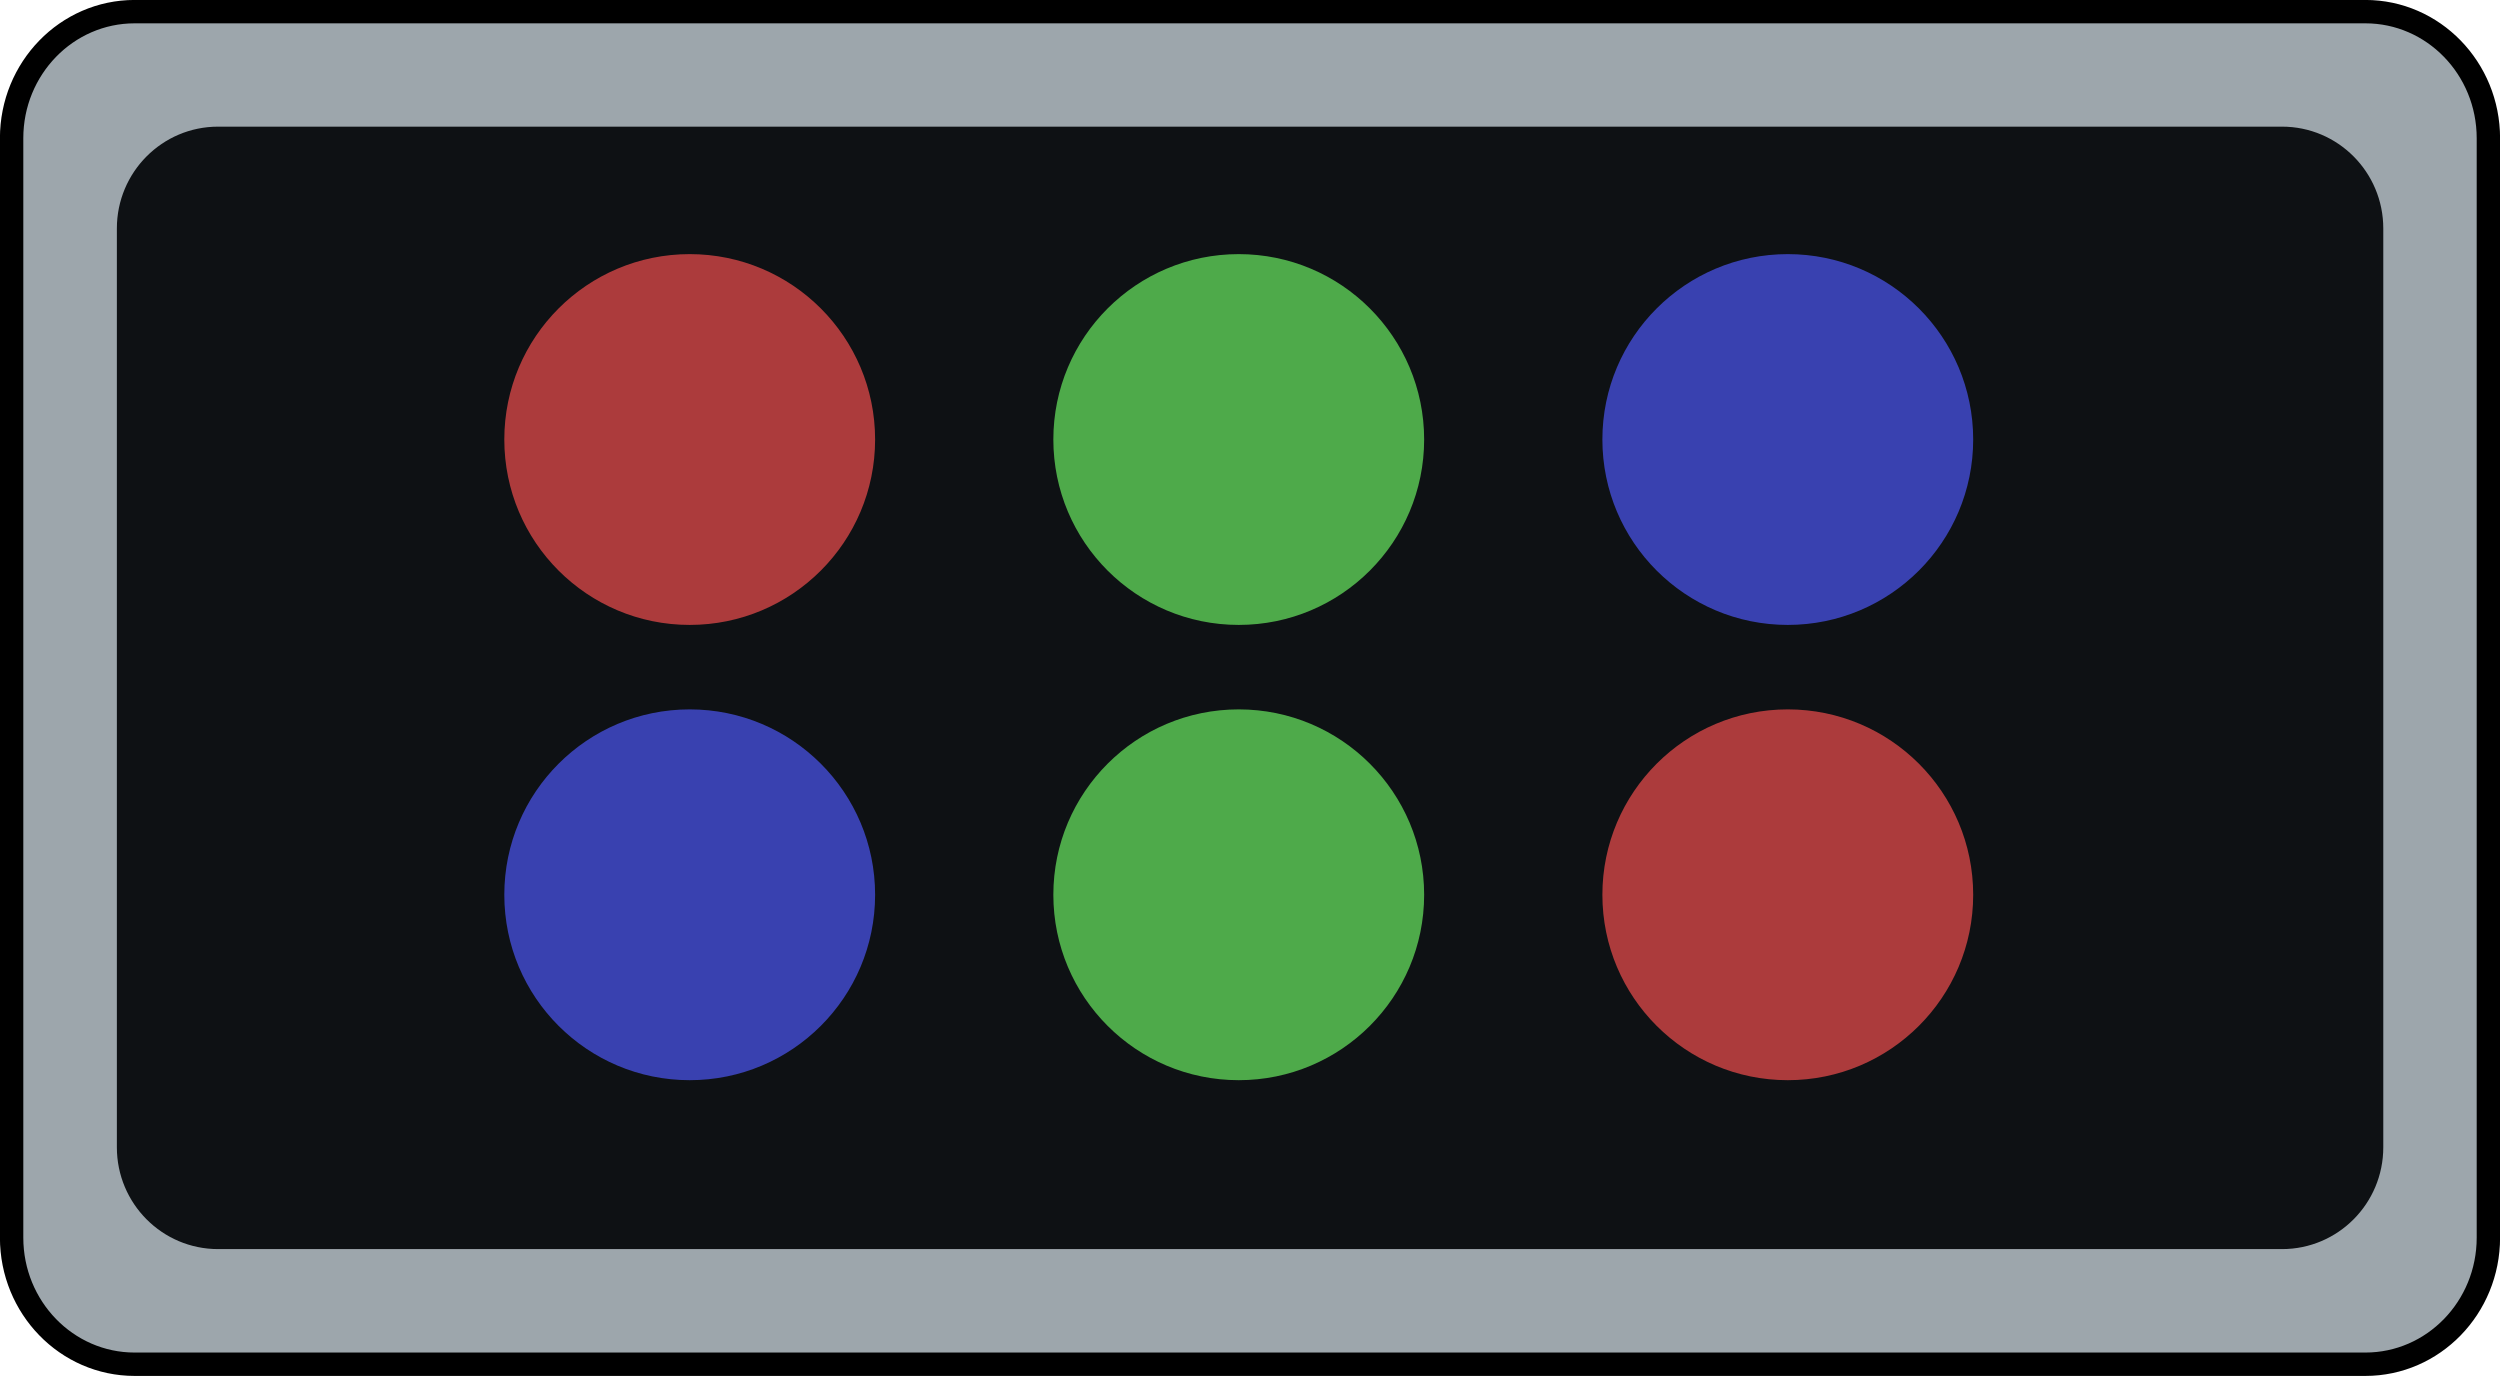
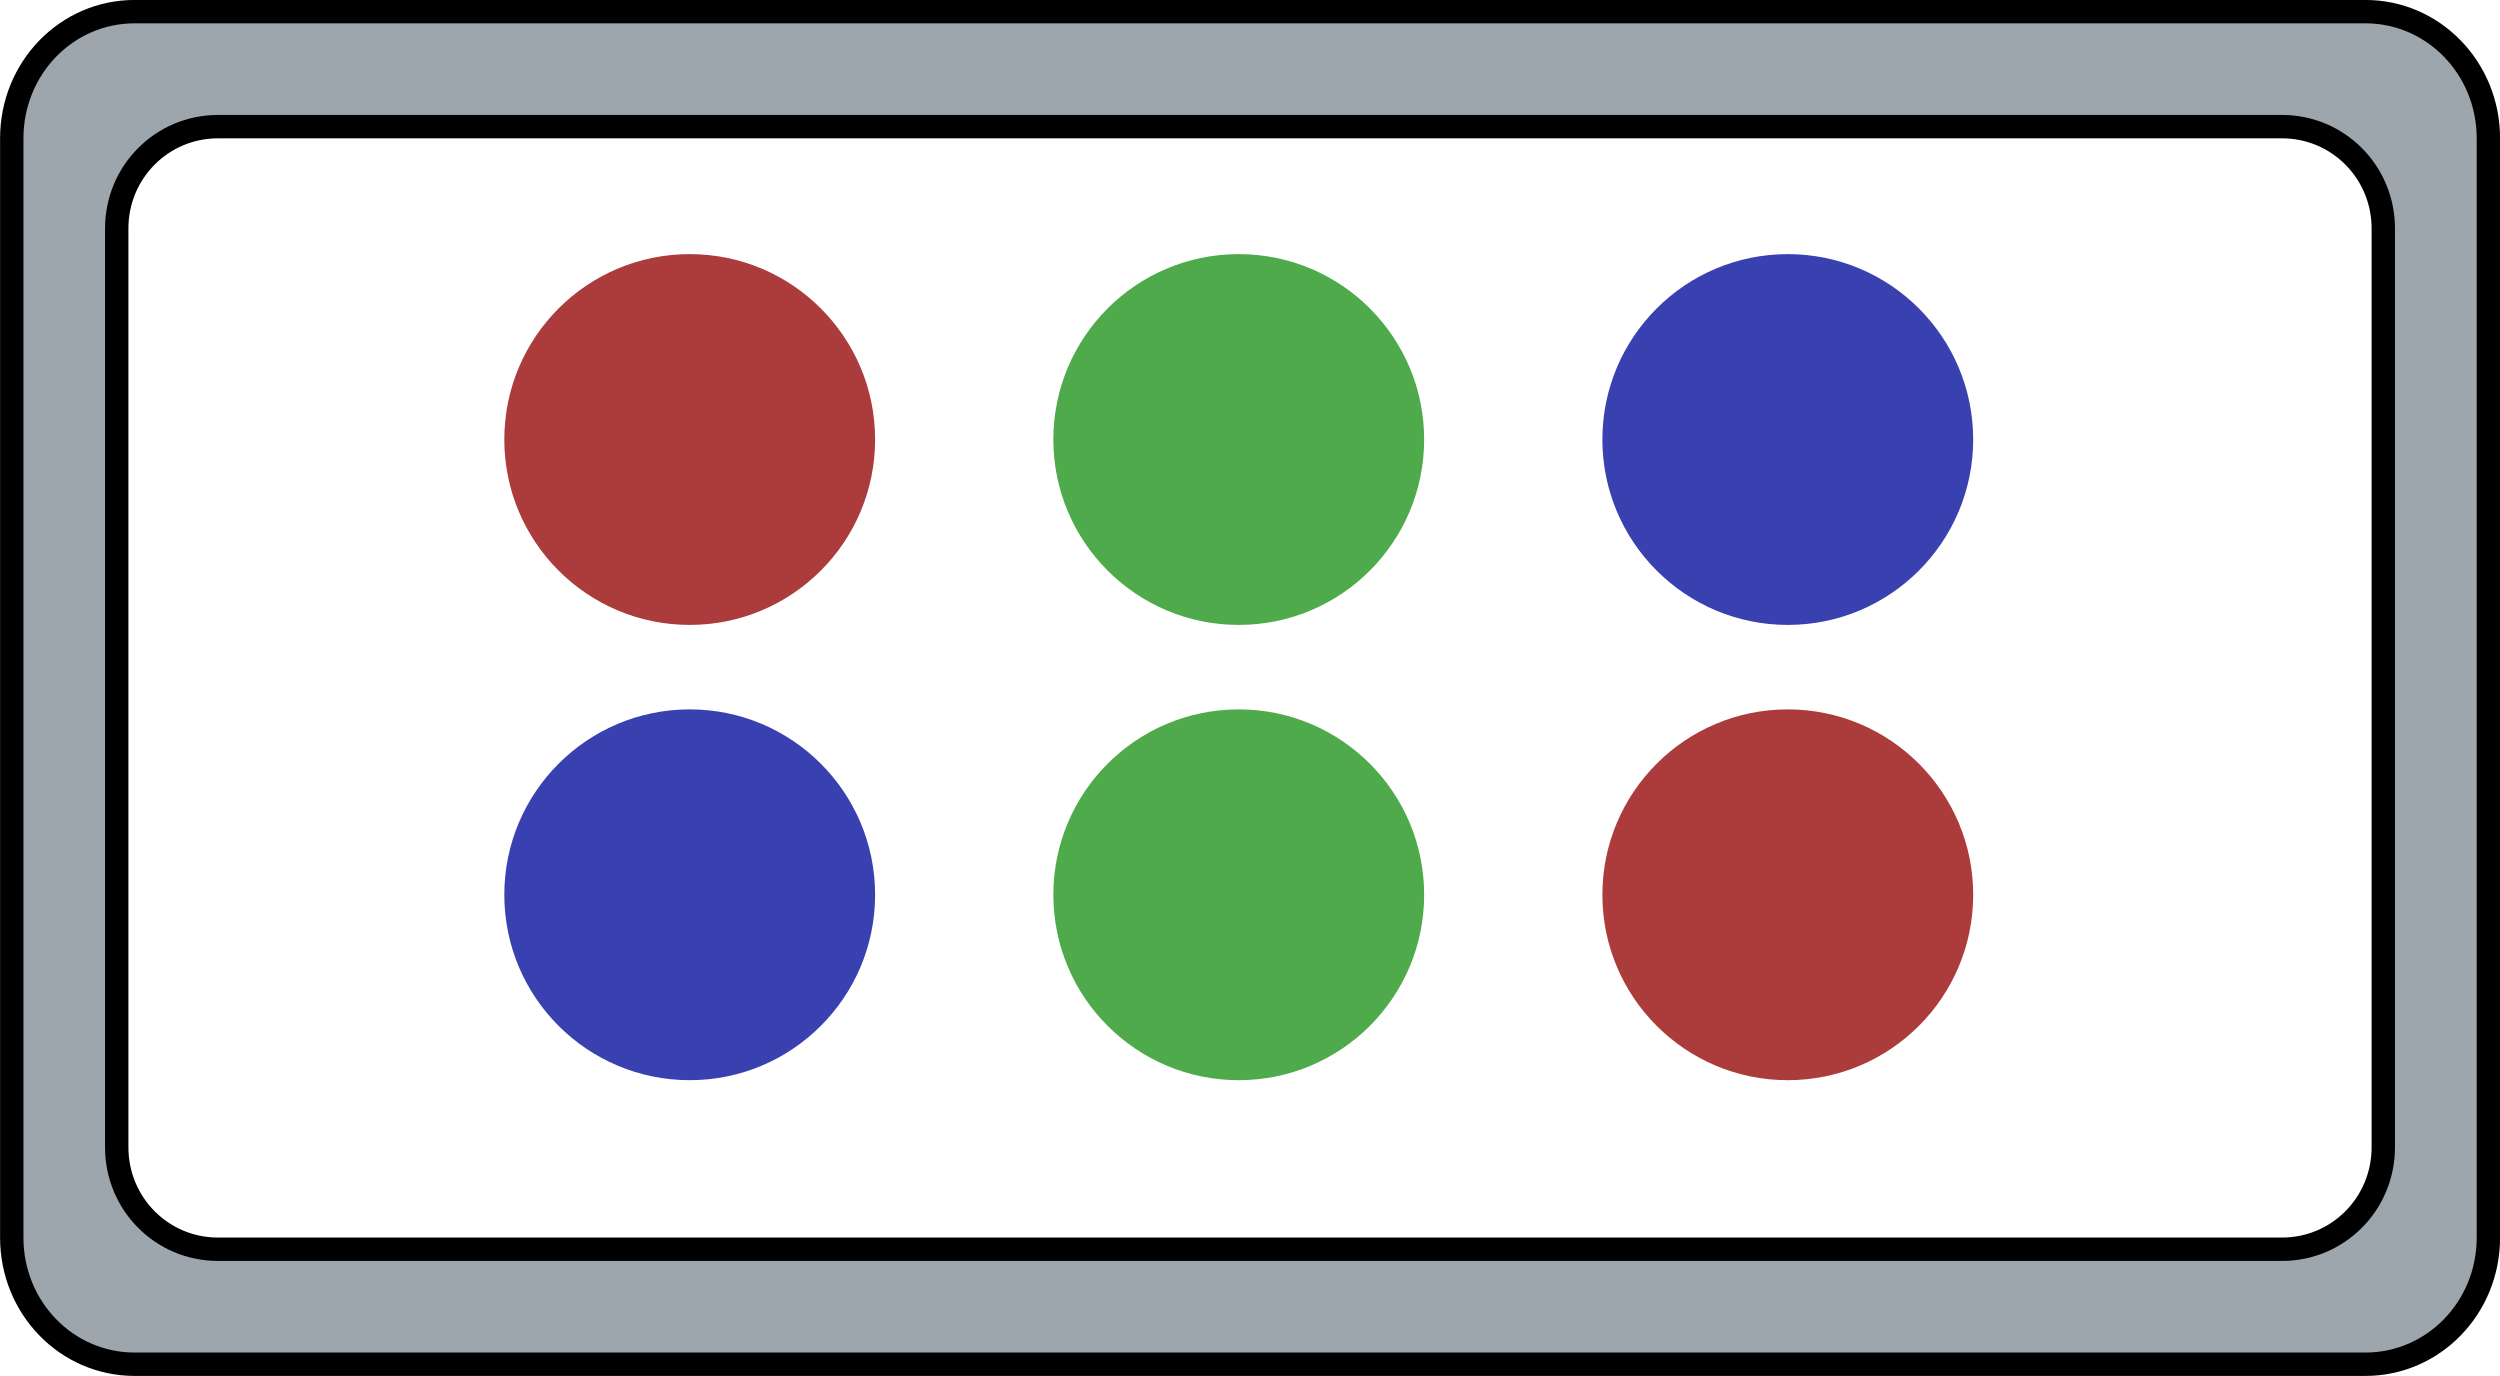
<svg xmlns="http://www.w3.org/2000/svg" width="17.435mm" height="9.596mm" viewBox="0 0 17.435 9.596" version="1.1" id="svg5" xml:space="preserve">
  <defs id="defs2" />
  <g id="layer5" transform="translate(-57.11498,-130.2058)">
-     <rect style="fill:#9da6ac;fill-opacity:1;fill-rule:evenodd;stroke:#000000;stroke-width:0.163;stroke-linecap:round;stroke-linejoin:round;stroke-opacity:1" id="rect1" width="17.273" height="9.433" x="57.196" y="130.287" ry="0.883" rx="0.858" />
+     <path id="rect1" style="fill:#9da6ac;fill-opacity:1;fill-rule:evenodd;stroke:#000000;stroke-width:0.163;stroke-linecap:round;stroke-linejoin:round;stroke-opacity:1" d="M 58.054 130.287 C 57.579 130.287 57.197 130.681 57.197 131.171 L 57.197 138.837 C 57.197 139.326 57.579 139.72 58.054 139.72 L 73.611 139.72 C 74.086 139.72 74.469 139.326 74.469 138.837 L 74.469 131.171 C 74.469 130.681 74.086 130.287 73.611 130.287 L 58.054 130.287 z M 58.635 131.089 L 73.03 131.089 C 73.421 131.089 73.736 131.406 73.736 131.799 L 73.736 138.207 C 73.736 138.601 73.421 138.918 73.03 138.918 L 58.635 138.918 C 58.244 138.918 57.929 138.601 57.929 138.207 L 57.929 131.799 C 57.929 131.406 58.244 131.089 58.635 131.089 z " />
    <g id="g35" transform="translate(25.088,-22.5125)" />
    <g id="g36" transform="translate(21.25932,-22.5125)" />
    <g id="g38" transform="translate(17.43064,-22.5125)" />
-     <rect style="fill:#0e1114;fill-opacity:1;fill-rule:evenodd;stroke-width:0.234;stroke-linecap:round;stroke-linejoin:round" id="rect9-1" width="15.806" height="7.828" x="57.93" y="131.089" ry="0.71" rx="0.706" />
    <circle style="fill:#3941b0;fill-opacity:1;fill-rule:evenodd;stroke-width:0.357;stroke-linecap:round;stroke-linejoin:round" id="circle46-9" cx="69.583" cy="133.271" r="1.293" />
    <circle style="fill:#4eaa4a;fill-opacity:1;fill-rule:evenodd;stroke-width:0.357;stroke-linecap:round;stroke-linejoin:round" id="circle48-8" cx="65.754" cy="133.271" r="1.293" />
    <circle style="fill:#ac3b3c;fill-opacity:1;fill-rule:evenodd;stroke-width:0.357;stroke-linecap:round;stroke-linejoin:round" id="circle50-8" cx="61.925" cy="133.271" r="1.293" />
    <circle style="fill:#ac3b3c;fill-opacity:1;fill-rule:evenodd;stroke-width:0.357;stroke-linecap:round;stroke-linejoin:round" id="circle19" cx="69.583" cy="136.446" r="1.293" />
    <circle style="fill:#4eaa4a;fill-opacity:1;fill-rule:evenodd;stroke-width:0.357;stroke-linecap:round;stroke-linejoin:round" id="circle21" cx="65.754" cy="136.446" r="1.293" />
    <circle style="fill:#3941b0;fill-opacity:1;fill-rule:evenodd;stroke-width:0.357;stroke-linecap:round;stroke-linejoin:round" id="circle23" cx="61.925" cy="136.446" r="1.293" />
  </g>
</svg>
